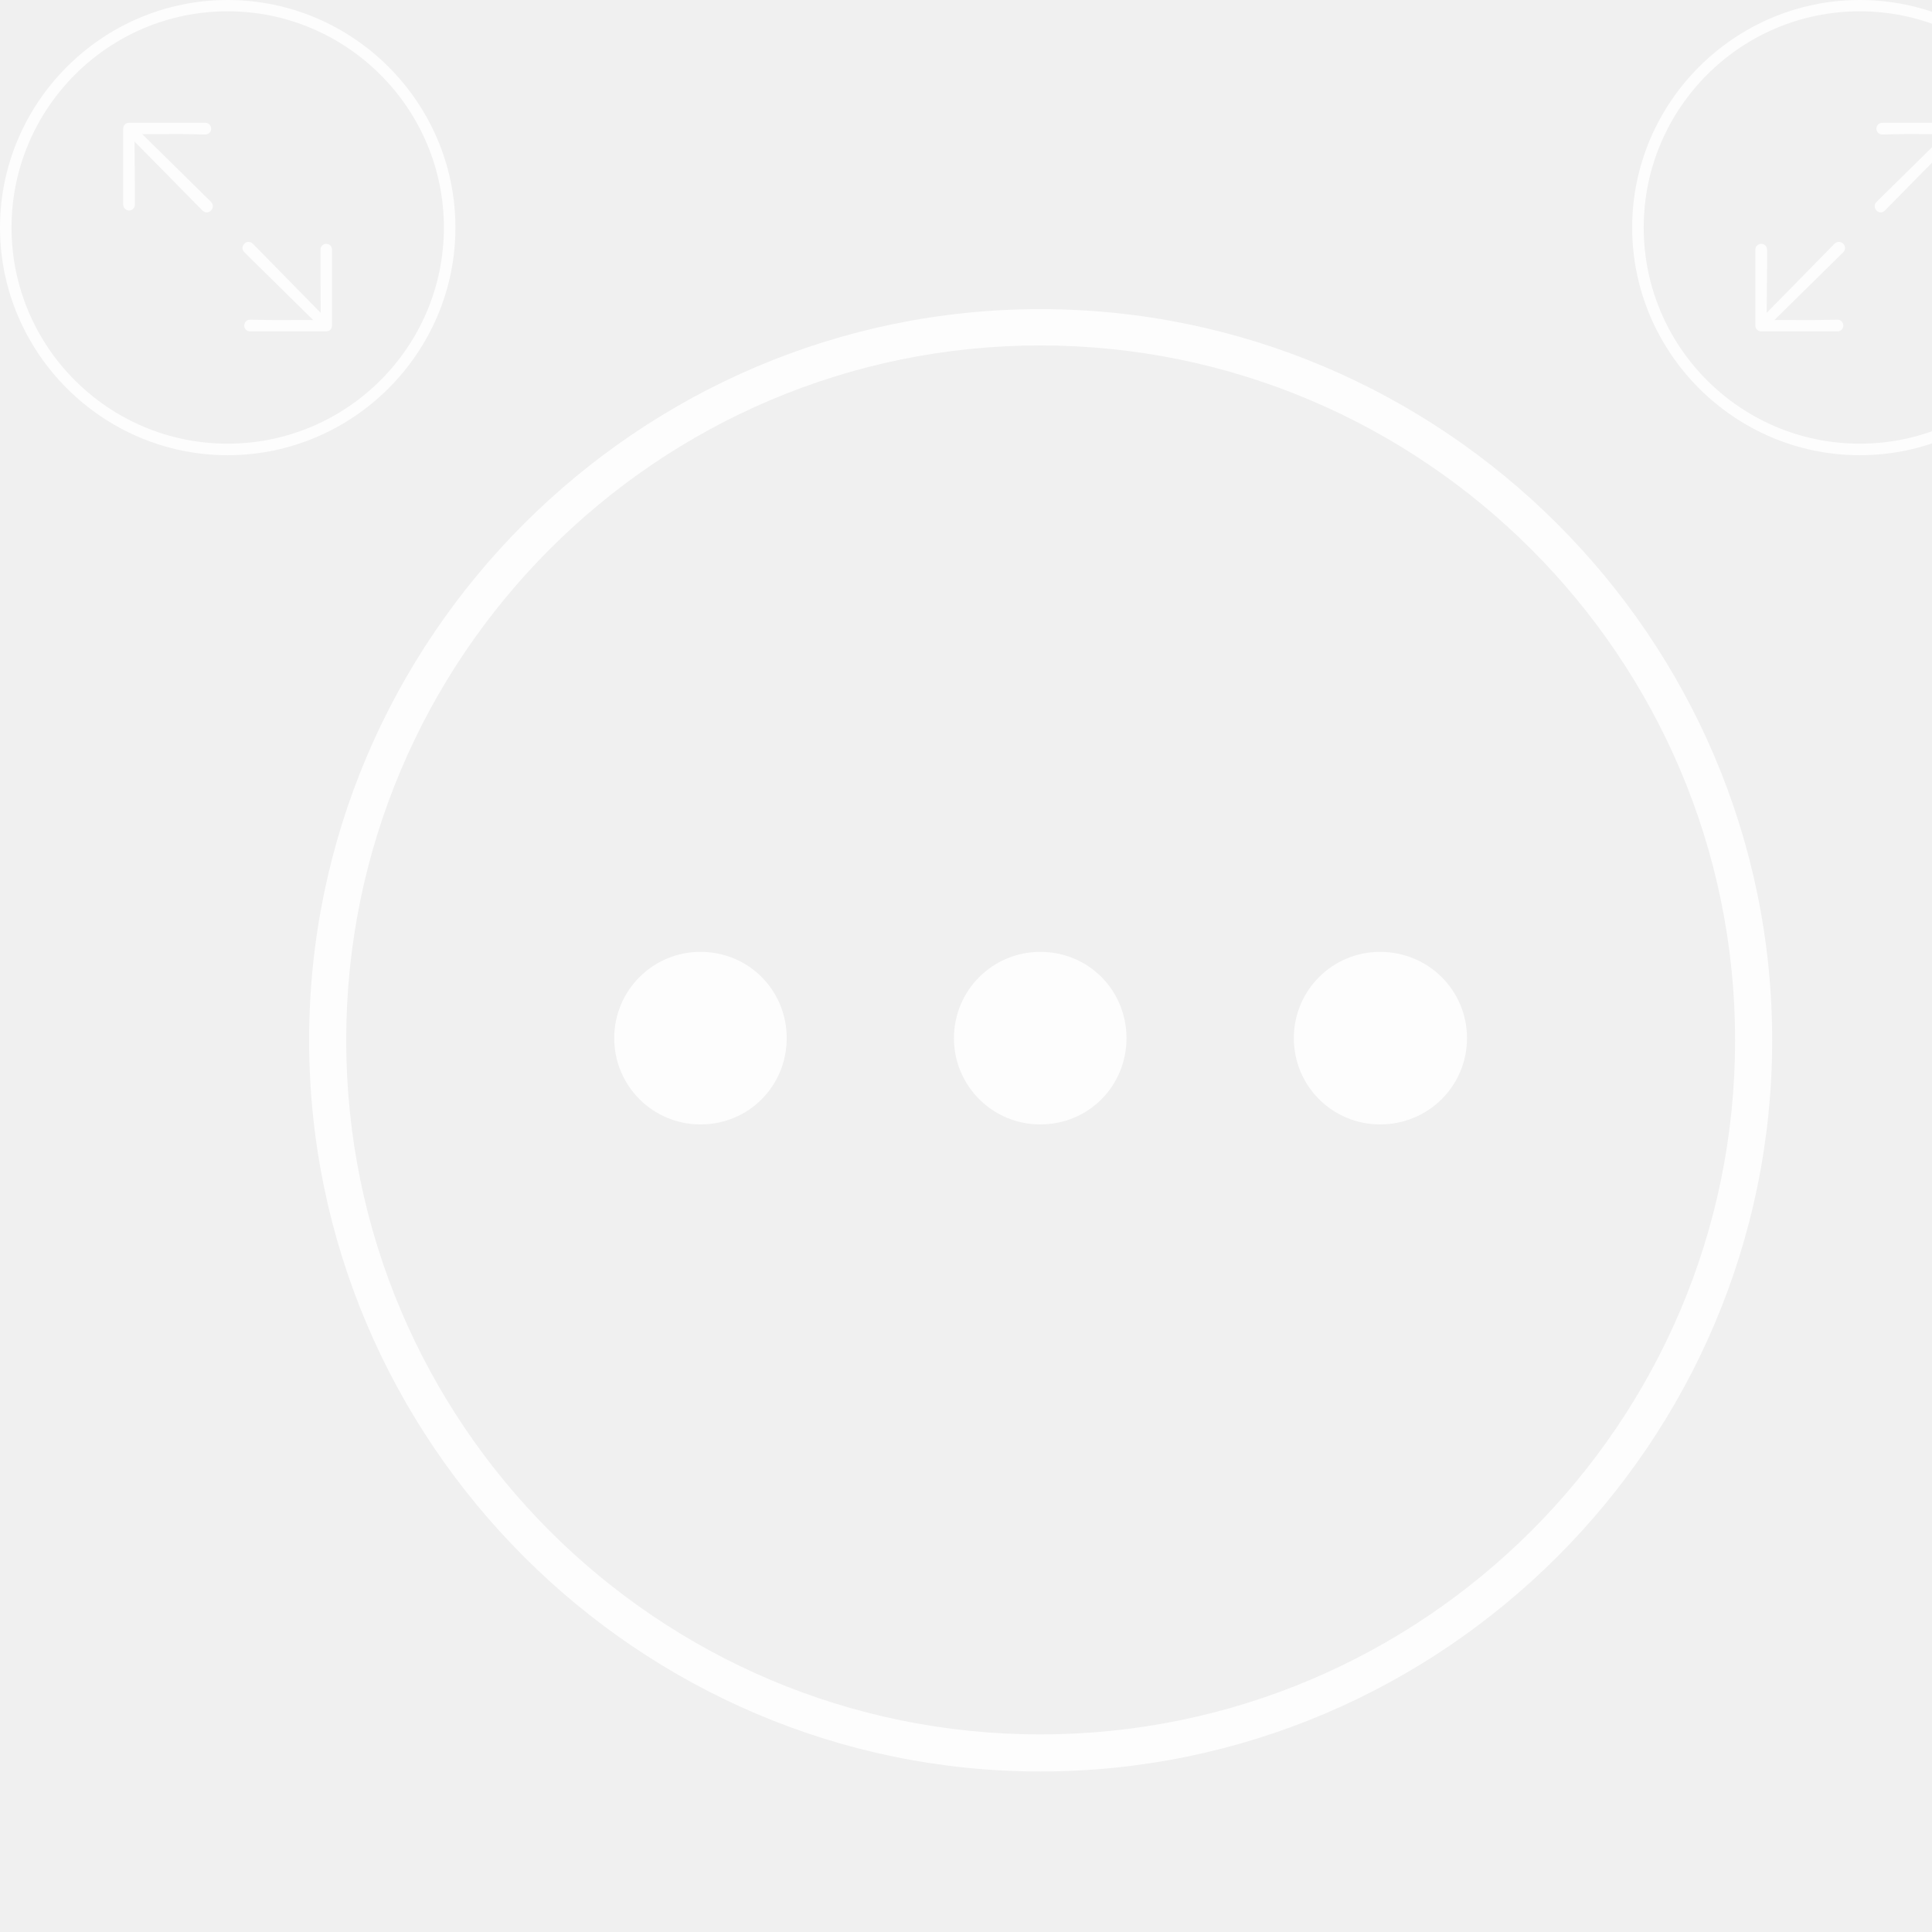
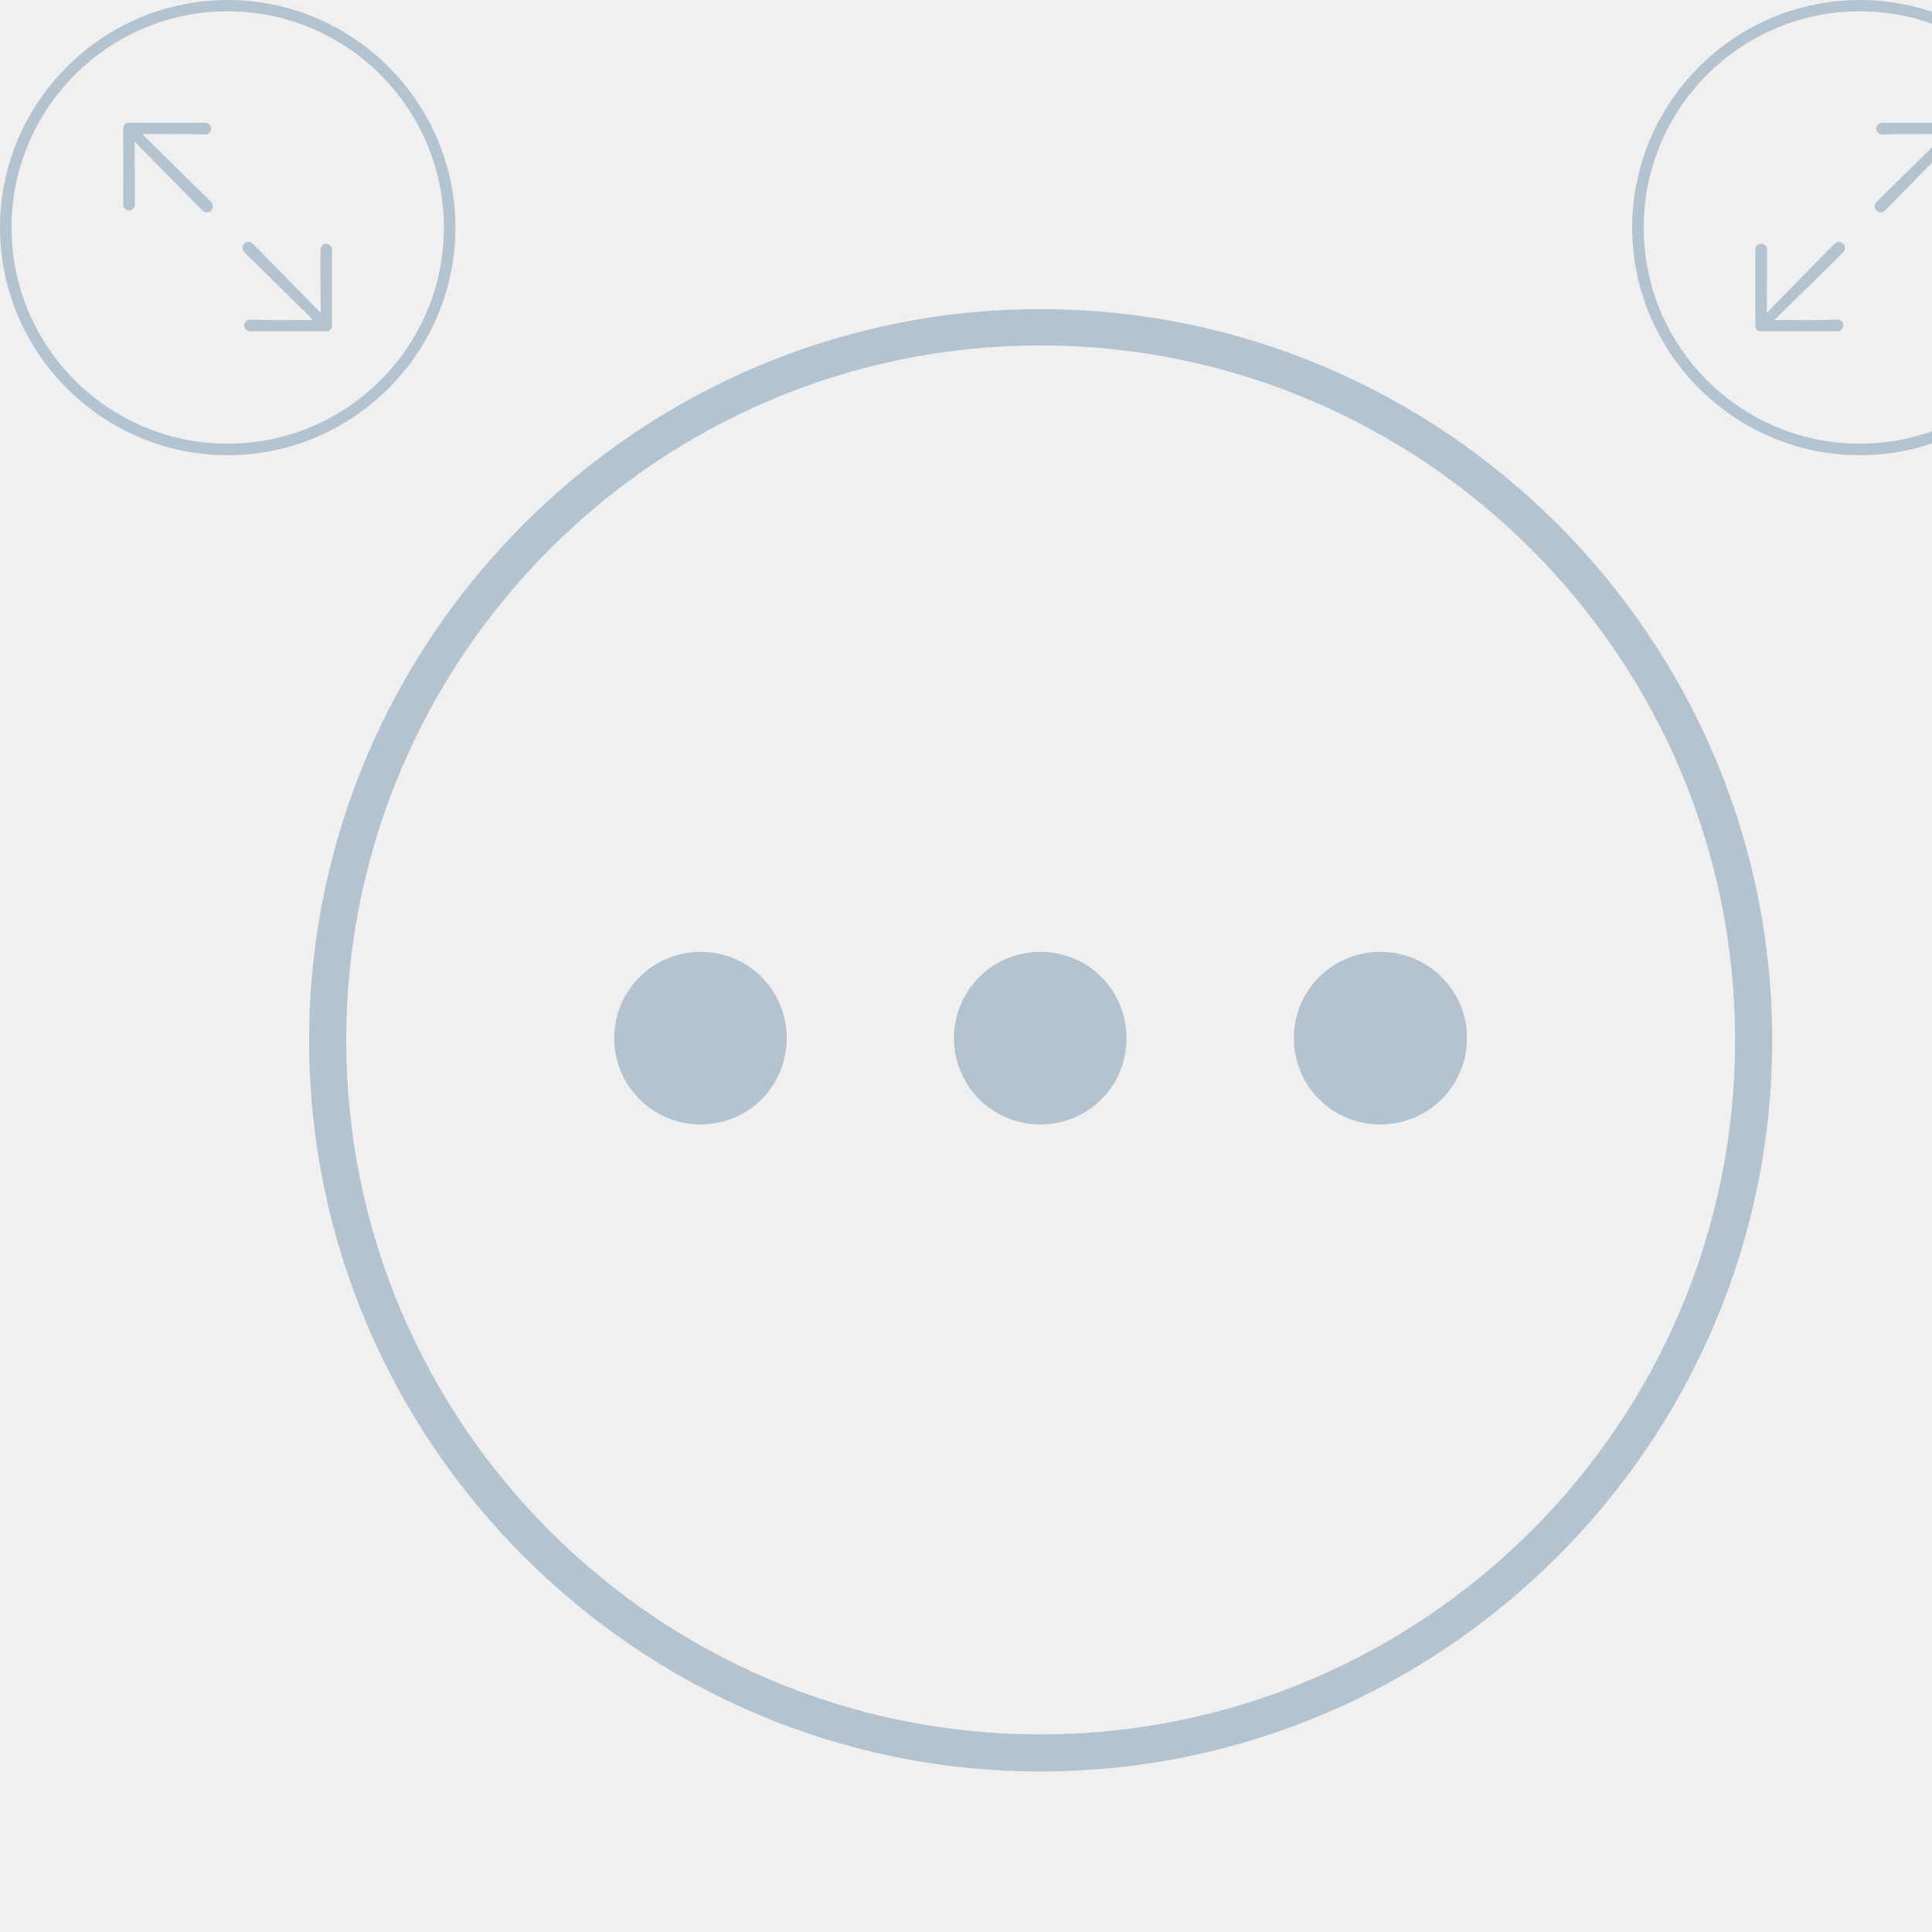
<svg xmlns="http://www.w3.org/2000/svg" version="1.1" viewBox="-4 -4 25 25">
  <g>
    <rect height="18.933" opacity="0" width="18.932" x="0" y="0" />
-     <path d="M9.461 18.923C14.675 18.923 18.932 14.665 18.932 9.461C18.932 4.257 14.674 0 9.461 0C4.257 0 0 4.257 0 9.461C0 14.665 4.258 18.923 9.461 18.923ZM9.461 18.443C4.507 18.443 0.48 14.416 0.48 9.461C0.48 4.507 4.506 0.47 9.461 0.47C14.415 0.47 18.452 4.507 18.452 9.461C18.452 14.416 14.416 18.443 9.461 18.443Z" fill="#ffffff" fill-opacity="0.85" />
-     <path d="M13.858 10.55C14.484 10.55 14.983 10.051 14.983 9.434C14.983 8.816 14.484 8.317 13.858 8.317C13.24 8.317 12.742 8.816 12.742 9.434C12.742 10.051 13.24 10.55 13.858 10.55Z" fill="#ffffff" fill-opacity="0.85" />
-     <path d="M9.461 10.55C10.088 10.55 10.577 10.051 10.577 9.434C10.577 8.816 10.088 8.317 9.461 8.317C8.843 8.317 8.344 8.816 8.344 9.434C8.344 10.051 8.843 10.55 9.461 10.55Z" fill="#ffffff" fill-opacity="0.85" />
-     <path d="M5.064 10.55C5.691 10.55 6.18 10.051 6.18 9.434C6.18 8.816 5.69 8.317 5.064 8.317C4.447 8.317 3.948 8.816 3.948 9.434C3.948 10.051 4.447 10.55 5.064 10.55Z" fill="#ffffff" fill-opacity="0.85" />
+     <path d="M9.461 18.923C14.675 18.923 18.932 14.665 18.932 9.461C18.932 4.257 14.674 0 9.461 0C4.257 0 0 4.257 0 9.461C0 14.665 4.258 18.923 9.461 18.923ZM9.461 18.443C4.507 18.443 0.48 14.416 0.48 9.461C0.48 4.507 4.506 0.47 9.461 0.47C14.415 0.47 18.452 4.507 18.452 9.461C18.452 14.416 14.416 18.443 9.461 18.443Z" fill="#A9BBCA" fill-opacity="0.85" />
+     <path d="M13.858 10.55C14.484 10.55 14.983 10.051 14.983 9.434C14.983 8.816 14.484 8.317 13.858 8.317C13.24 8.317 12.742 8.816 12.742 9.434C12.742 10.051 13.24 10.55 13.858 10.55Z" fill="#A9BBCA" fill-opacity="0.85" />
+     <path d="M9.461 10.55C10.088 10.55 10.577 10.051 10.577 9.434C10.577 8.816 10.088 8.317 9.461 8.317C8.843 8.317 8.344 8.816 8.344 9.434C8.344 10.051 8.843 10.55 9.461 10.55Z" fill="#A9BBCA" fill-opacity="0.85" />
+     <path d="M5.064 10.55C5.691 10.55 6.18 10.051 6.18 9.434C6.18 8.816 5.69 8.317 5.064 8.317C4.447 8.317 3.948 8.816 3.948 9.434C3.948 10.051 4.447 10.55 5.064 10.55Z" fill="#A9BBCA" fill-opacity="0.85" />
  </g>
  <g transform="matrix(0.311284, 0, 0, 0.311284, -4, -4)" style="">
    <rect height="18.933" opacity="0" width="18.932" x="0" y="0" />
-     <path d="M9.461 18.923C14.675 18.923 18.932 14.665 18.932 9.461C18.932 4.257 14.674 0 9.461 0C4.257 0 0 4.257 0 9.461C0 14.665 4.258 18.923 9.461 18.923ZM9.461 18.443C4.507 18.443 0.48 14.416 0.48 9.461C0.48 4.507 4.506 0.47 9.461 0.47C14.415 0.47 18.452 4.507 18.452 9.461C18.452 14.416 14.416 18.443 9.461 18.443Z" fill="#ffffff" fill-opacity="0.85" />
-     <path d="M5.369 8.752C5.496 8.752 5.608 8.64 5.608 8.505L5.608 7.708L5.592 5.884L8.41 8.745C8.521 8.858 8.681 8.857 8.773 8.746C8.875 8.654 8.874 8.493 8.773 8.392L5.912 5.575L7.579 5.573L8.539 5.591C8.675 5.591 8.778 5.479 8.778 5.352C8.778 5.217 8.675 5.104 8.539 5.104L5.368 5.104C5.233 5.104 5.121 5.201 5.121 5.342L5.121 8.505C5.121 8.64 5.234 8.752 5.369 8.752ZM10.392 13.775L13.562 13.775C13.698 13.775 13.801 13.677 13.801 13.536L13.801 10.374C13.801 10.239 13.697 10.136 13.561 10.136C13.435 10.136 13.323 10.239 13.323 10.374L13.323 11.18L13.33 13.004L10.512 10.133C10.41 10.03 10.25 10.03 10.157 10.133C10.056 10.234 10.056 10.386 10.158 10.487L13.019 13.304L11.343 13.306L10.392 13.288C10.257 13.288 10.153 13.4 10.153 13.536C10.153 13.662 10.257 13.775 10.392 13.775Z" fill="#ffffff" fill-opacity="0.85" />
+     <path d="M9.461 18.923C14.675 18.923 18.932 14.665 18.932 9.461C18.932 4.257 14.674 0 9.461 0C4.257 0 0 4.257 0 9.461C0 14.665 4.258 18.923 9.461 18.923ZM9.461 18.443C4.507 18.443 0.48 14.416 0.48 9.461C0.48 4.507 4.506 0.47 9.461 0.47C14.415 0.47 18.452 4.507 18.452 9.461C18.452 14.416 14.416 18.443 9.461 18.443Z" fill="#A9BBCA" fill-opacity="0.85" />
+     <path d="M5.369 8.752C5.496 8.752 5.608 8.64 5.608 8.505L5.608 7.708L5.592 5.884L8.41 8.745C8.521 8.858 8.681 8.857 8.773 8.746C8.875 8.654 8.874 8.493 8.773 8.392L5.912 5.575L7.579 5.573L8.539 5.591C8.675 5.591 8.778 5.479 8.778 5.352C8.778 5.217 8.675 5.104 8.539 5.104L5.368 5.104C5.233 5.104 5.121 5.201 5.121 5.342L5.121 8.505C5.121 8.64 5.234 8.752 5.369 8.752ZM10.392 13.775L13.562 13.775C13.698 13.775 13.801 13.677 13.801 13.536L13.801 10.374C13.801 10.239 13.697 10.136 13.561 10.136C13.435 10.136 13.323 10.239 13.323 10.374L13.323 11.18L13.33 13.004L10.512 10.133C10.41 10.03 10.25 10.03 10.157 10.133C10.056 10.234 10.056 10.386 10.158 10.487L13.019 13.304L11.343 13.306L10.392 13.288C10.257 13.288 10.153 13.4 10.153 13.536C10.153 13.662 10.257 13.775 10.392 13.775Z" fill="#A9BBCA" fill-opacity="0.85" />
  </g>
  <g transform="matrix(0.311284, 0, 0, 0.311284, 17.12021, -4)" style="">
    <rect height="18.933" opacity="0" width="18.932" x="0" y="0" />
-     <path d="M9.461 18.923C14.675 18.923 18.932 14.665 18.932 9.461C18.932 4.257 14.674 0 9.461 0C4.257 0 0 4.257 0 9.461C0 14.665 4.258 18.923 9.461 18.923ZM9.461 18.443C4.507 18.443 0.48 14.416 0.48 9.461C0.48 4.507 4.506 0.47 9.461 0.47C14.415 0.47 18.452 4.507 18.452 9.461C18.452 14.416 14.416 18.443 9.461 18.443Z" fill="#ffffff" fill-opacity="0.85" />
-     <path d="M13.561 8.752C13.697 8.752 13.801 8.64 13.801 8.505L13.801 5.342C13.801 5.201 13.698 5.104 13.562 5.104L10.392 5.104C10.257 5.104 10.153 5.217 10.153 5.352C10.153 5.479 10.257 5.591 10.392 5.591L11.343 5.573L13.019 5.575L10.158 8.392C10.056 8.493 10.056 8.654 10.157 8.746C10.25 8.857 10.41 8.858 10.512 8.745L13.33 5.884L13.323 7.708L13.323 8.505C13.323 8.64 13.435 8.752 13.561 8.752ZM8.539 13.775C8.675 13.775 8.778 13.662 8.778 13.536C8.778 13.4 8.675 13.288 8.539 13.288L7.579 13.306L5.912 13.304L8.773 10.487C8.874 10.386 8.875 10.234 8.773 10.133C8.681 10.03 8.521 10.03 8.41 10.133L5.592 13.004L5.608 11.18L5.608 10.374C5.608 10.239 5.496 10.136 5.369 10.136C5.234 10.136 5.121 10.239 5.121 10.374L5.121 13.536C5.121 13.677 5.233 13.775 5.368 13.775Z" fill="#ffffff" fill-opacity="0.85" />
+     <path d="M9.461 18.923C14.675 18.923 18.932 14.665 18.932 9.461C18.932 4.257 14.674 0 9.461 0C4.257 0 0 4.257 0 9.461C0 14.665 4.258 18.923 9.461 18.923ZM9.461 18.443C4.507 18.443 0.48 14.416 0.48 9.461C0.48 4.507 4.506 0.47 9.461 0.47C14.415 0.47 18.452 4.507 18.452 9.461C18.452 14.416 14.416 18.443 9.461 18.443Z" fill="#A9BBCA" fill-opacity="0.85" />
+     <path d="M13.561 8.752C13.697 8.752 13.801 8.64 13.801 8.505L13.801 5.342C13.801 5.201 13.698 5.104 13.562 5.104L10.392 5.104C10.257 5.104 10.153 5.217 10.153 5.352C10.153 5.479 10.257 5.591 10.392 5.591L11.343 5.573L13.019 5.575L10.158 8.392C10.056 8.493 10.056 8.654 10.157 8.746C10.25 8.857 10.41 8.858 10.512 8.745L13.33 5.884L13.323 7.708L13.323 8.505C13.323 8.64 13.435 8.752 13.561 8.752ZM8.539 13.775C8.675 13.775 8.778 13.662 8.778 13.536C8.778 13.4 8.675 13.288 8.539 13.288L7.579 13.306L5.912 13.304L8.773 10.487C8.874 10.386 8.875 10.234 8.773 10.133C8.681 10.03 8.521 10.03 8.41 10.133L5.592 13.004L5.608 11.18L5.608 10.374C5.608 10.239 5.496 10.136 5.369 10.136C5.234 10.136 5.121 10.239 5.121 10.374L5.121 13.536C5.121 13.677 5.233 13.775 5.368 13.775Z" fill="#A9BBCA" fill-opacity="0.85" />
  </g>
</svg>
